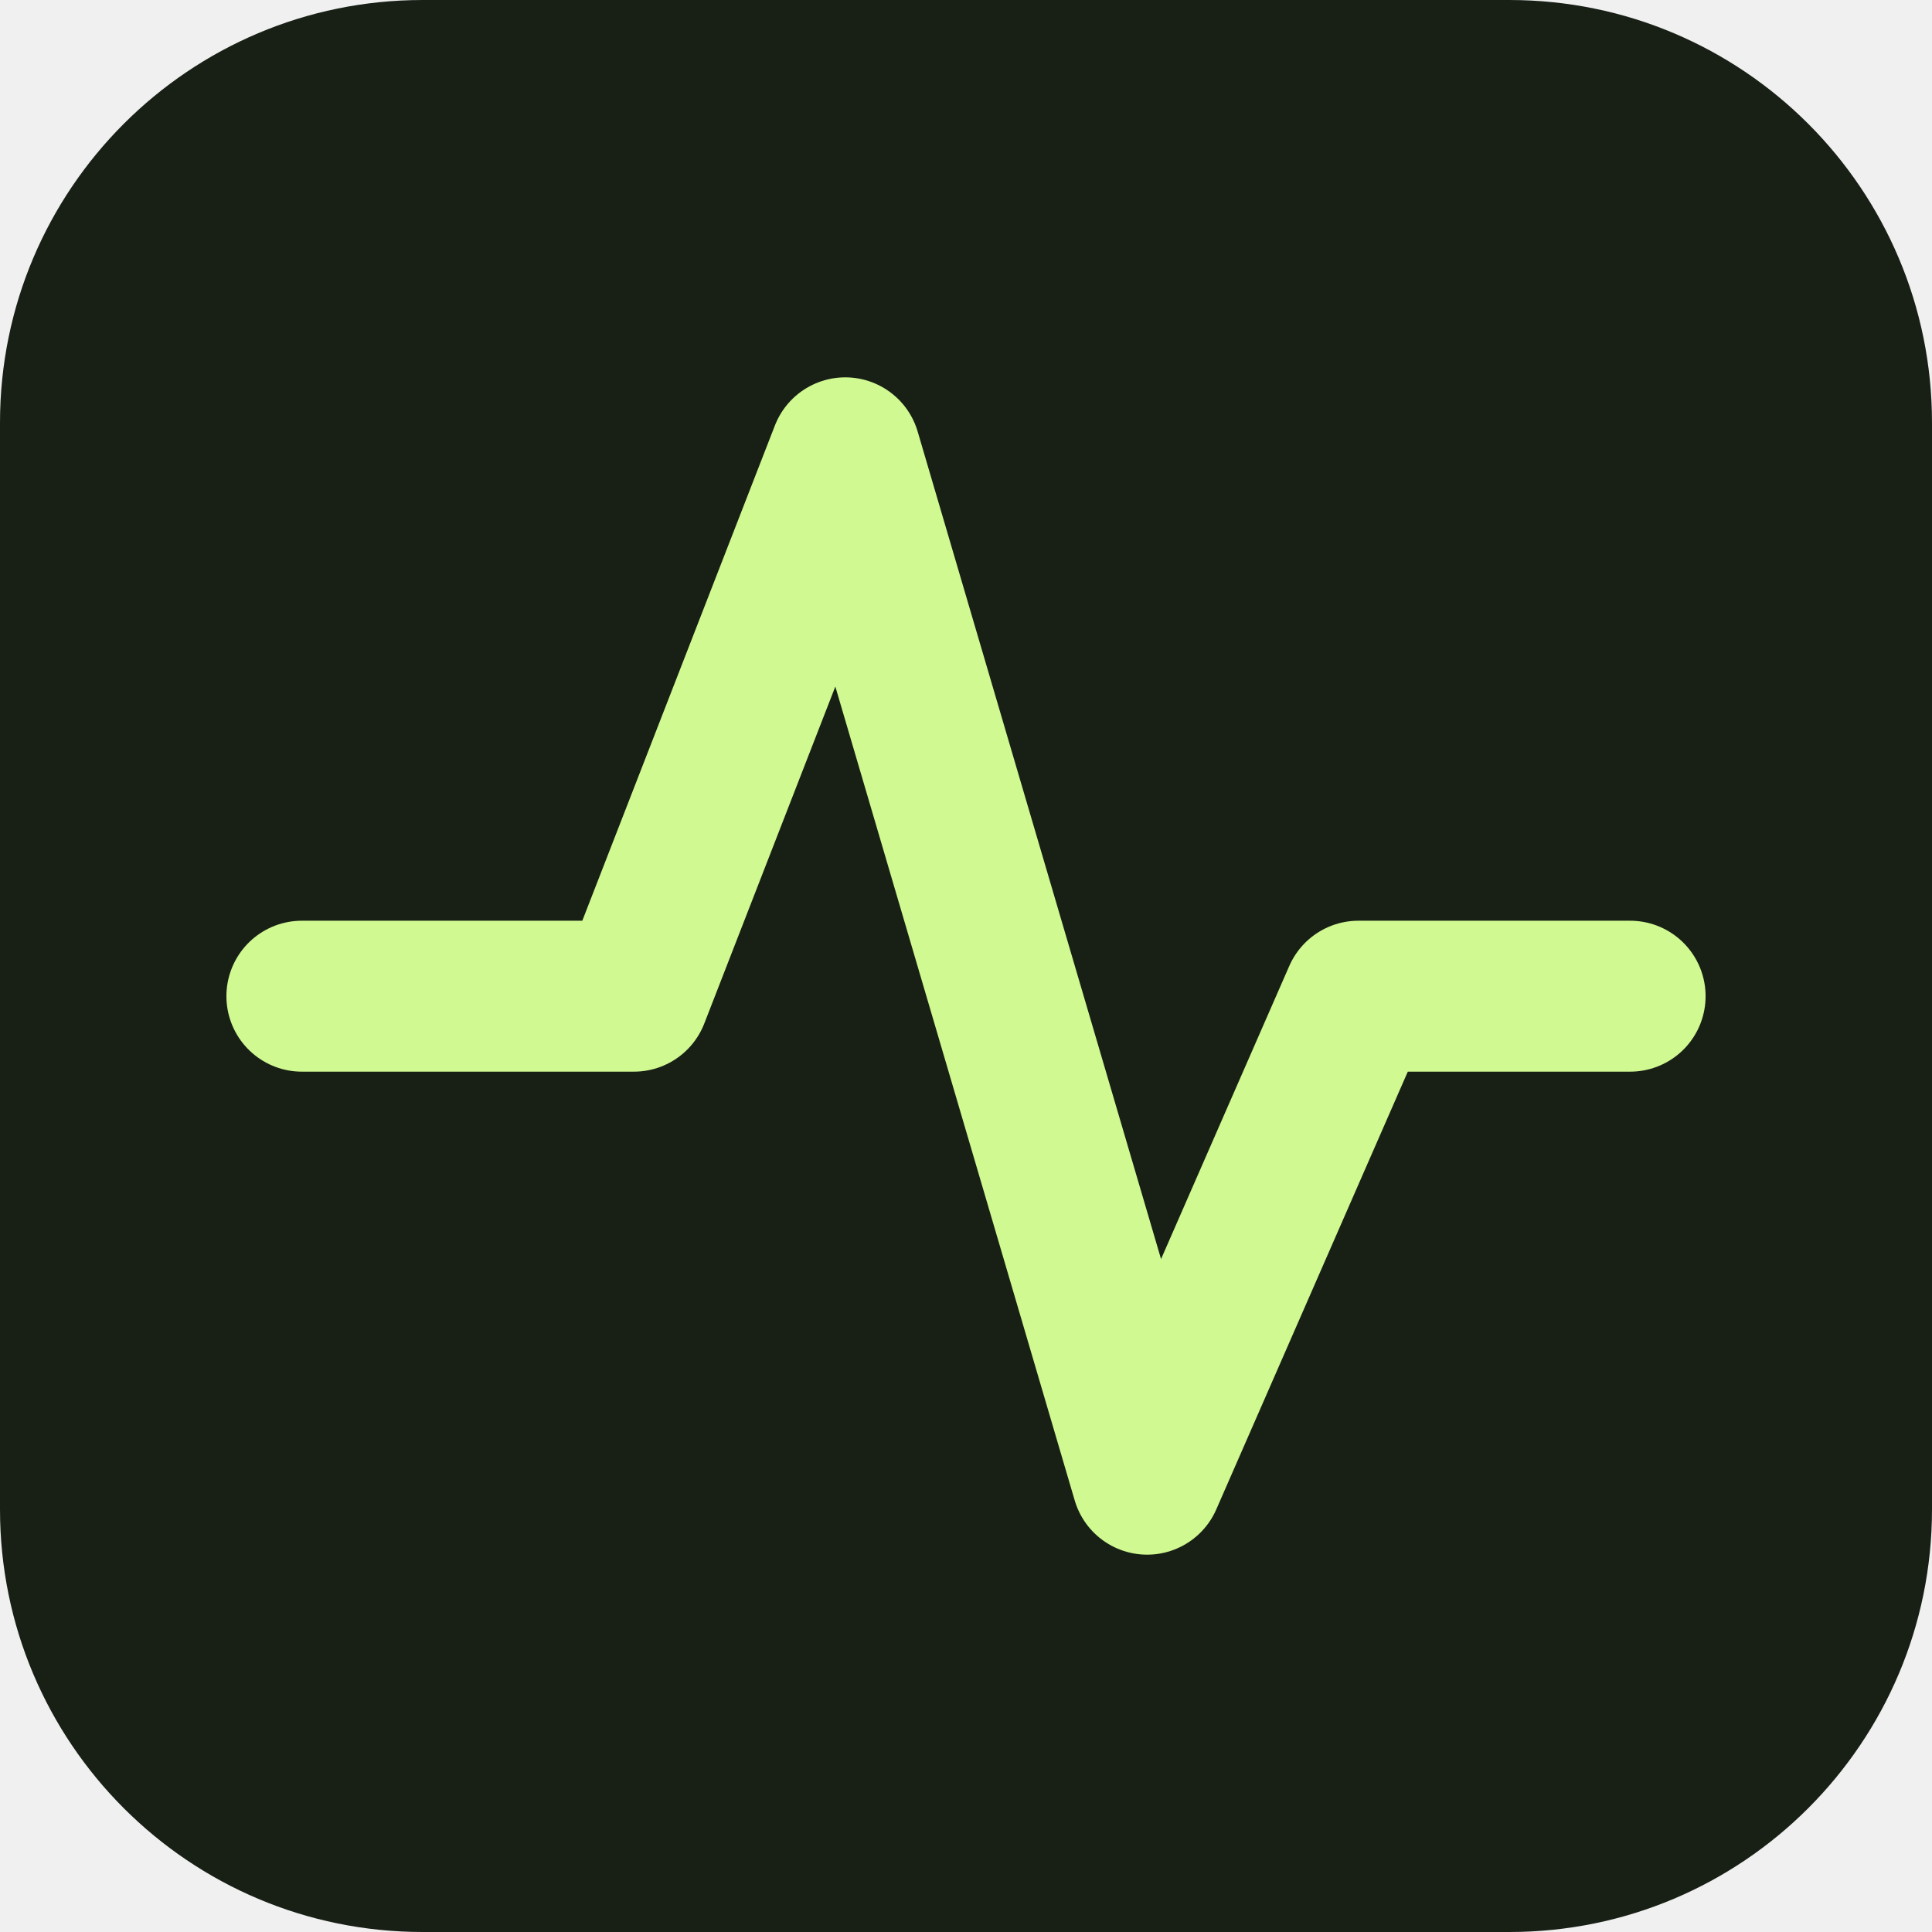
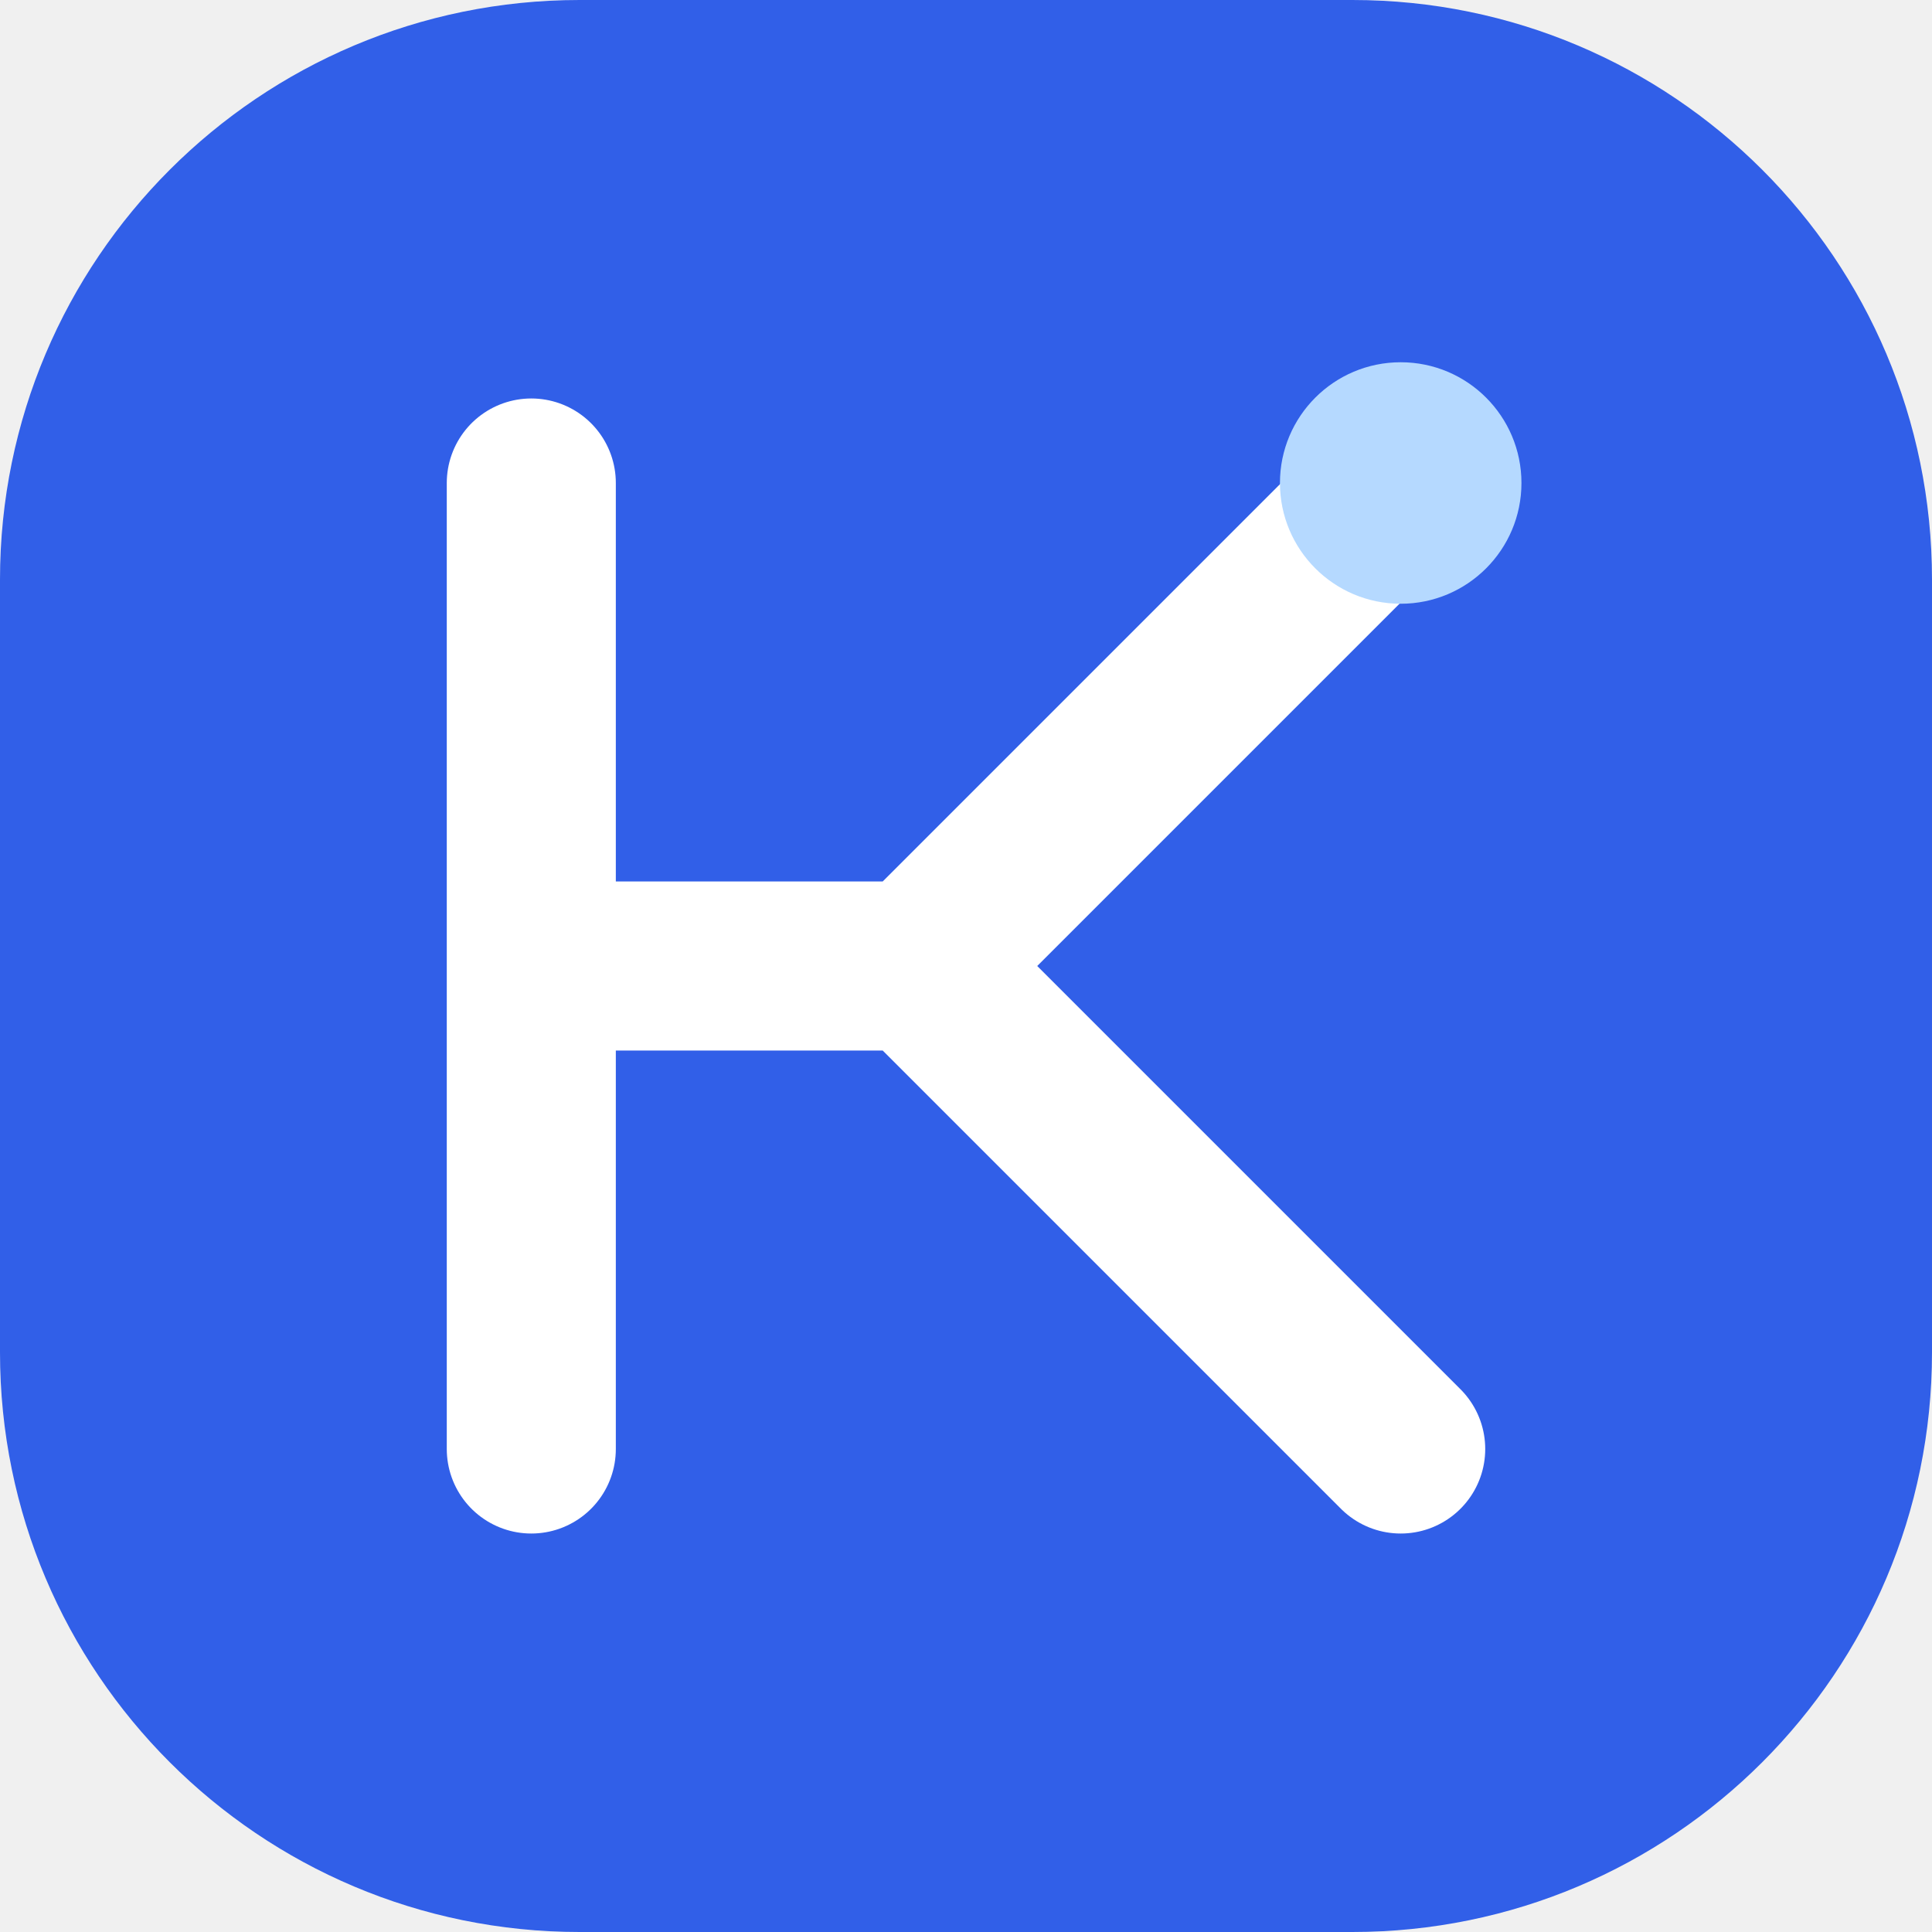
- <svg xmlns="http://www.w3.org/2000/svg" viewBox="0 0 64 64">
-   <rect width="64" height="64" rx="14" fill="#182016" />
-   <path d="M10 33h11l7-18 10 34 7-16h9" fill="none" stroke="#d0f991" stroke-width="5" stroke-linejoin="round" stroke-linecap="round" />
+ <svg xmlns="http://www.w3.org/2000/svg" viewBox="0 0 40 40">
+   <rect width="40" height="40" rx="12" fill="#315fe8" />
+   <path d="M11 10v20M29 10 19 20l10 10M11 20h8" fill="none" stroke="white" stroke-width="3.5" stroke-linecap="round" stroke-linejoin="round" />
+   <circle cx="29" cy="10" r="2.5" fill="#b5d9ff" />
</svg>
